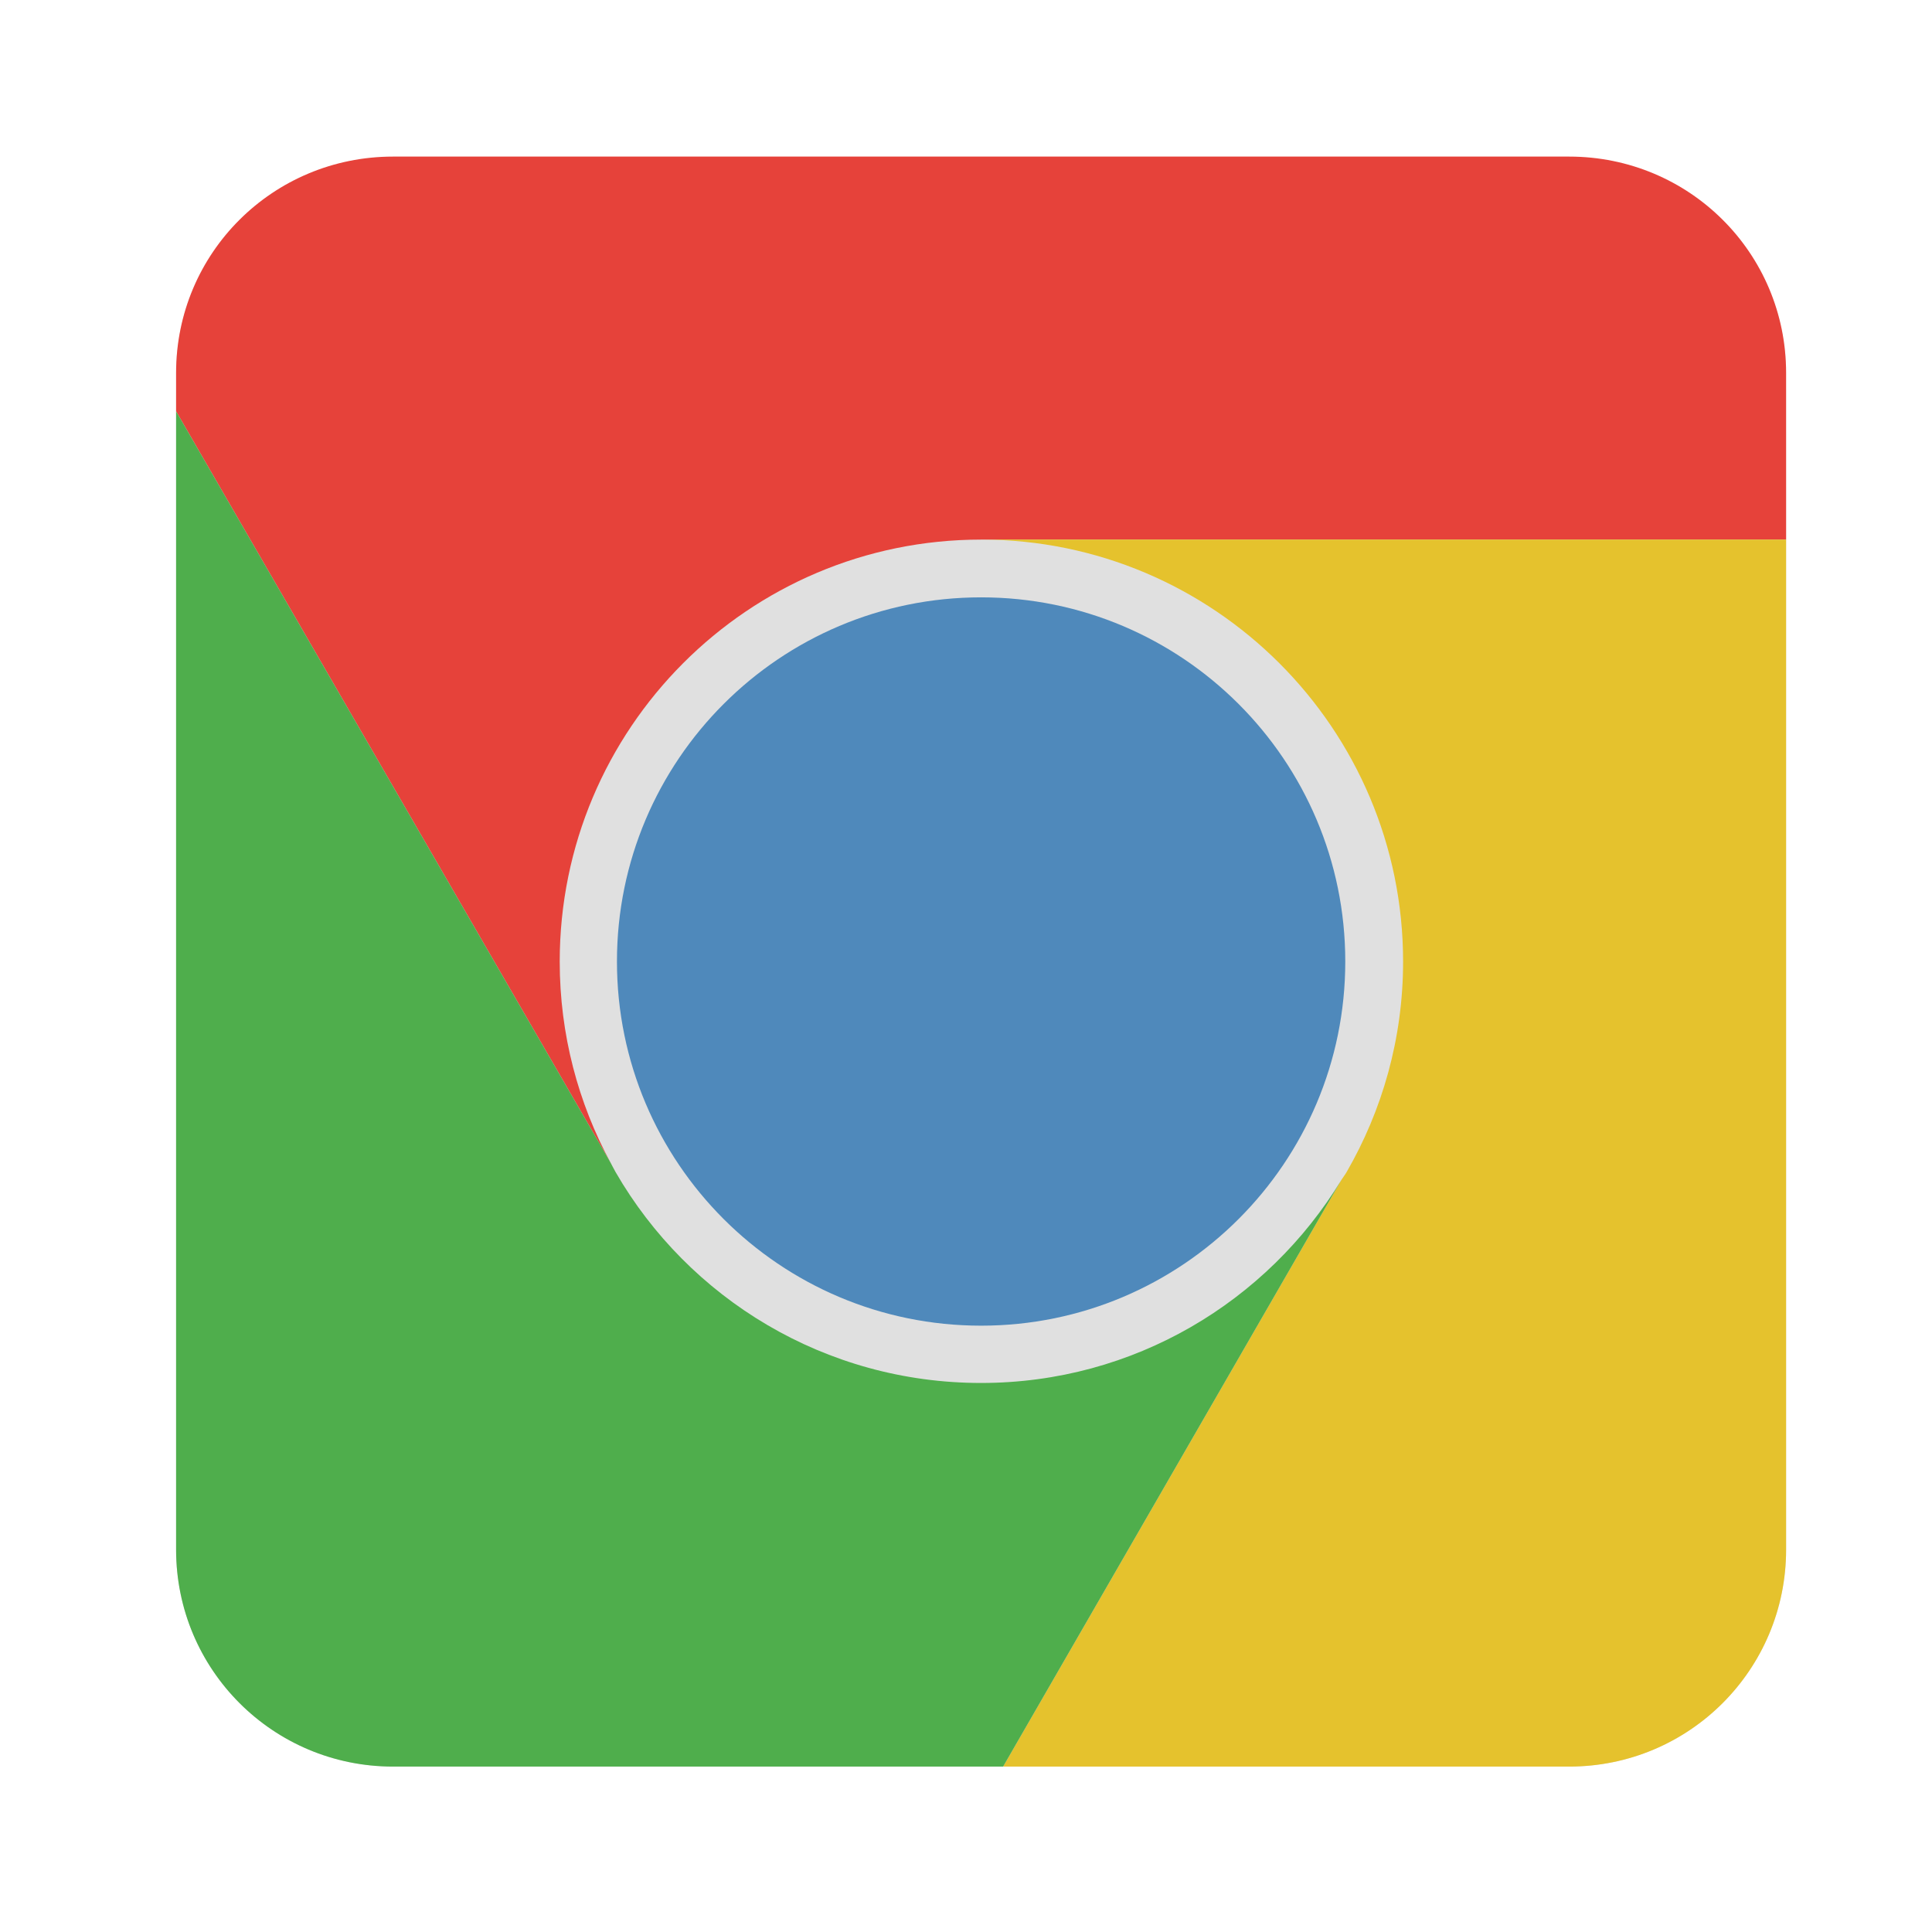
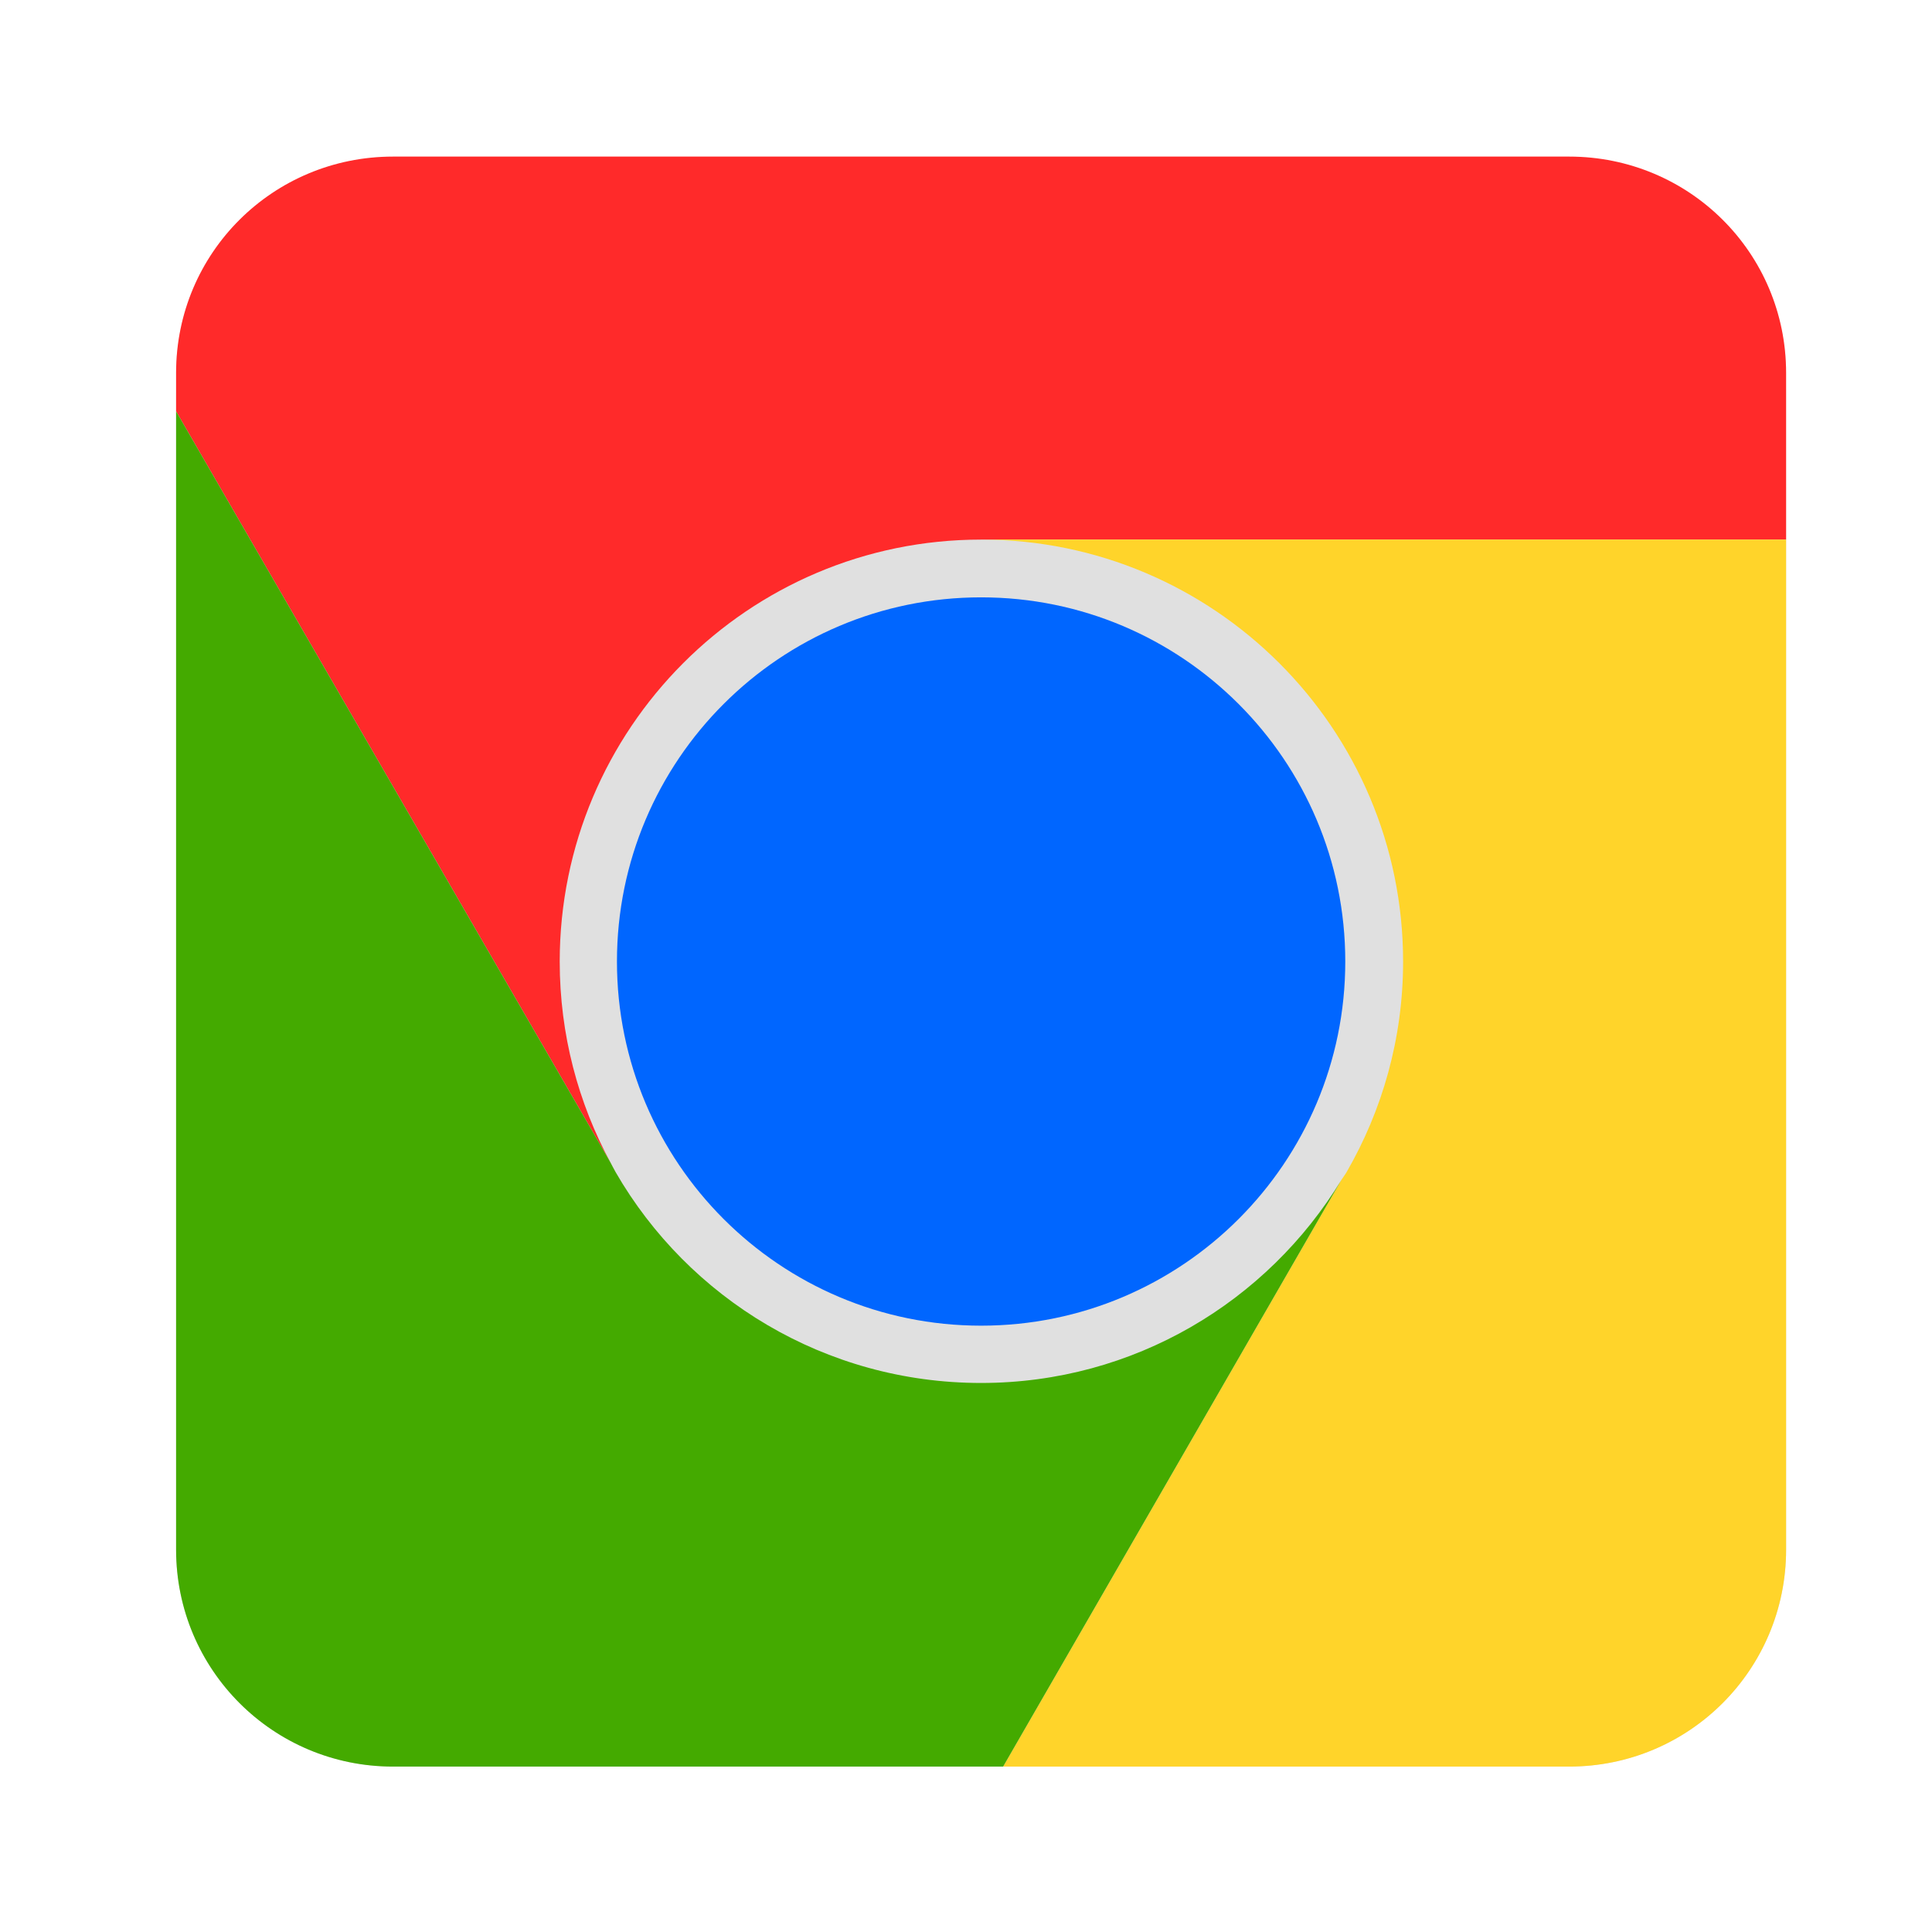
<svg xmlns="http://www.w3.org/2000/svg" xmlns:xlink="http://www.w3.org/1999/xlink" width="96" height="96" id="svg2" version="1.1">
  <defs id="defs4">
    <linearGradient id="linearGradient3824">
      <stop style="stop-color:#5d94c4;stop-opacity:1;" offset="0" id="stop3826" />
      <stop style="stop-color:#3271a8;stop-opacity:1;" offset="1" id="stop3828" />
    </linearGradient>
    <linearGradient id="linearGradient3816">
      <stop style="stop-color:#49b245;stop-opacity:1;" offset="0" id="stop3818" />
      <stop style="stop-color:#3d953a;stop-opacity:1;" offset="1" id="stop3820" />
    </linearGradient>
    <linearGradient id="linearGradient3808">
      <stop style="stop-color:#f9cb0a;stop-opacity:1;" offset="0" id="stop3810" />
      <stop style="stop-color:#caa405;stop-opacity:1;" offset="1" id="stop3812" />
    </linearGradient>
    <linearGradient id="linearGradient3800">
      <stop style="stop-color:#e94b43;stop-opacity:1;" offset="0" id="stop3802" />
      <stop style="stop-color:#db231a;stop-opacity:1;" offset="1" id="stop3804" />
    </linearGradient>
    <linearGradient x1="45.448" y1="80.472" gradientTransform="matrix(1.0059,0,0,0.99417,0,12)" x2="45.448" gradientUnits="userSpaceOnUse" xlink:href="#ButtonShadow-5" y2="5.297" id="linearGradient3664-3" />
    <filter color-interpolation-filters="sRGB" id="filter3174-8">
      <feGaussianBlur stdDeviation="1.71" id="feGaussianBlur3176-9" />
    </filter>
    <linearGradient x1="45.448" y1="80.472" gradientTransform="matrix(1.0059 0 0 .99417 0 12)" x2="45.448" gradientUnits="userSpaceOnUse" y2="7.016" id="ButtonShadow-5">
      <stop offset="0" id="stop3750-0" />
      <stop offset="1" style="stop-opacity:.588" id="stop3752-4" />
    </linearGradient>
    <linearGradient x1="45.448" y1="80.472" gradientTransform="matrix(1.0059,0,0,0.99417,0,12)" x2="45.448" gradientUnits="userSpaceOnUse" xlink:href="#ButtonShadow-7-2" y2="5.297" id="linearGradient3664-0-1" />
    <linearGradient x1="45.448" y1="80.472" gradientTransform="matrix(1.0059,0,0,0.99417,0,12)" x2="45.448" gradientUnits="userSpaceOnUse" y2="7.016" id="ButtonShadow-7-2">
      <stop offset="0" id="stop3750-3-0" />
      <stop offset="1" style="stop-opacity:.588" id="stop3752-8-0" />
    </linearGradient>
    <filter color-interpolation-filters="sRGB" id="filter3174-2-8">
      <feGaussianBlur stdDeviation="1.71" id="feGaussianBlur3176-5-2" />
    </filter>
    <linearGradient x1="45.448" y1="80.472" gradientTransform="matrix(1.0059,0,0,0.99417,0,12)" x2="45.448" gradientUnits="userSpaceOnUse" xlink:href="#ButtonShadow-8" y2="5.297" id="linearGradient3664-7" />
    <filter color-interpolation-filters="sRGB" id="filter3174-6">
      <feGaussianBlur stdDeviation="1.71" id="feGaussianBlur3176-90" />
    </filter>
    <linearGradient x1="45.448" y1="80.472" gradientTransform="matrix(1.0059 0 0 .99417 0 12)" x2="45.448" gradientUnits="userSpaceOnUse" y2="7.016" id="ButtonShadow-8">
      <stop offset="0" id="stop3750-8" />
      <stop offset="1" style="stop-opacity:.588" id="stop3752-9" />
    </linearGradient>
    <linearGradient x1="45.448" y1="80.472" gradientTransform="matrix(1.0059,0,0,0.99417,0,12)" x2="45.448" gradientUnits="userSpaceOnUse" xlink:href="#ButtonShadow-59" y2="5.297" id="linearGradient3664-03" />
    <filter color-interpolation-filters="sRGB" id="filter3174-4">
      <feGaussianBlur stdDeviation="1.71" id="feGaussianBlur3176-4" />
    </filter>
    <linearGradient x1="45.448" y1="80.472" gradientTransform="matrix(1.0059 0 0 .99417 0 12)" x2="45.448" gradientUnits="userSpaceOnUse" y2="7.016" id="ButtonShadow-59">
      <stop offset="0" id="stop3750-38" />
      <stop offset="1" style="stop-opacity:.588" id="stop3752-1" />
    </linearGradient>
    <linearGradient x1="45.448" y1="80.472" gradientTransform="matrix(1.0059,0,0,0.99417,0,12)" x2="45.448" gradientUnits="userSpaceOnUse" xlink:href="#ButtonShadow-3" y2="5.297" id="linearGradient3664-9" />
    <filter color-interpolation-filters="sRGB" id="filter3174-5">
      <feGaussianBlur stdDeviation="1.71" id="feGaussianBlur3176-6" />
    </filter>
    <linearGradient x1="45.448" y1="80.472" gradientTransform="matrix(1.0059 0 0 .99417 0 12)" x2="45.448" gradientUnits="userSpaceOnUse" y2="7.016" id="ButtonShadow-3">
      <stop offset="0" id="stop3750-7" />
      <stop offset="1" style="stop-opacity:.588" id="stop3752-3" />
    </linearGradient>
    <linearGradient y2="5.988" x2="48" gradientTransform="matrix(1.0909,0,0,1.0909,-4.3636,-4.3636)" y1="90" gradientUnits="userSpaceOnUse" x1="48" id="linearGradient3112">
      <stop offset="0" style="stop-color:#e0e0e0" id="stop3702-178" />
      <stop offset="1" style="stop-color:#fff" id="stop3704-57" />
    </linearGradient>
    <linearGradient xlink:href="#linearGradient3112" id="linearGradient4593" gradientUnits="userSpaceOnUse" gradientTransform="matrix(1.006731,0,0,1.006731,-0.4604176,-8.196103)" x1="48.764" y1="982.503" x2="48.951" y2="965.766" />
  </defs>
  <g id="layer1" transform="translate(0,-956.3622)">
    <rect style="fill:url(#linearGradient4593);fill-opacity:1;stroke:none" id="rect2985" width="80" height="80" x="8.751" y="964.139" rx="10.769" ry="10.769" />
-     <path style="fill:#e6423a;fill-opacity:1" d="M 19.531 7.781 C 13.565 7.781 8.75 12.565 8.75 18.531 L 8.75 20.438 L 30.344 57.781 C 28.731 54.813 27.812 51.398 27.812 47.781 C 27.812 36.21 37.179 26.812 48.75 26.812 L 88.75 26.812 L 88.75 18.531 C 88.75 12.565 83.935 7.781 77.969 7.781 L 19.531 7.781 z " transform="translate(0,956.3622)" id="path3824" />
-     <path style="fill:#e5c22d;fill-opacity:1" d="M 48.75 26.812 C 60.321 26.812 69.719 36.21 69.719 47.781 C 69.719 51.595 68.687 55.17 66.906 58.25 C 66.83 58.383 66.736 58.494 66.656 58.625 L 49.844 87.781 L 77.969 87.781 C 83.935 87.781 88.75 82.966 88.75 77 L 88.75 26.812 L 48.75 26.812 z " id="path3847" transform="translate(0,956.3622)" />
-     <path style="fill:#4fae4c;fill-opacity:1" d="M 8.75 20.438 L 8.75 77 C 8.75 82.966 13.565 87.781 19.531 87.781 L 49.844 87.781 L 66.656 58.625 C 62.982 64.674 56.344 68.719 48.75 68.719 C 40.992 68.719 34.215 64.517 30.594 58.25 C 30.501 58.091 30.432 57.943 30.344 57.781 L 8.75 20.438 z " transform="translate(0,956.3622)" id="path3849" />
-     <path style="color:#000000;fill:#4f89bb;fill-opacity:1" d="m 66.846,1004.139 a 18.095,18.095 0 0 1 -36.19,0 18.095,18.095 0 1 1 36.19,0 z" id="path3822" />
+     <path style="fill:#ff2a2a;fill-opacity:1" d="M 19.531 7.781 C 13.565 7.781 8.75 12.565 8.75 18.531 L 8.75 20.438 L 30.344 57.781 C 28.731 54.813 27.812 51.398 27.812 47.781 C 27.812 36.21 37.179 26.812 48.75 26.812 L 88.75 26.812 L 88.75 18.531 C 88.75 12.565 83.935 7.781 77.969 7.781 L 19.531 7.781 z " transform="translate(0,956.3622)" id="path3824" />
+     <path style="fill:#ffd42a;fill-opacity:1" d="M 48.75 26.812 C 60.321 26.812 69.719 36.21 69.719 47.781 C 69.719 51.595 68.687 55.17 66.906 58.25 C 66.83 58.383 66.736 58.494 66.656 58.625 L 49.844 87.781 L 77.969 87.781 C 83.935 87.781 88.75 82.966 88.75 77 L 88.75 26.812 L 48.75 26.812 z " id="path3847" transform="translate(0,956.3622)" />
+     <path style="fill:#44aa00;fill-opacity:1" d="M 8.75 20.438 L 8.75 77 C 8.75 82.966 13.565 87.781 19.531 87.781 L 49.844 87.781 L 66.656 58.625 C 62.982 64.674 56.344 68.719 48.75 68.719 C 40.992 68.719 34.215 64.517 30.594 58.25 C 30.501 58.091 30.432 57.943 30.344 57.781 L 8.75 20.438 z " transform="translate(0,956.3622)" id="path3849" />
+     <path style="color:#000000;fill:#0066ff;fill-opacity:1" d="m 66.846,1004.139 a 18.095,18.095 0 0 1 -36.19,0 18.095,18.095 0 1 1 36.19,0 z" id="path3822" />
    <g id="layer2-9" style="display:none" transform="translate(-115.4379,1002.862)">
      <path id="rect3745-3" style="opacity:0.9;fill:url(#linearGradient3664-3);filter:url(#filter3174-8)" d="M 14.969,8.803 C 13.329,8.803 12,10.085 12,11.678 V 19 c -3.324,0 -7,2.676 -7,6 v 61 c 0,3.324 2.676,6 6,6 h 74 c 3.324,0 6,-2.676 6,-6 V 25 c 0,-3.324 -3.747,-6 -7.071,-6 v -0.135 c 0,-2.389 -1.978,-4.312 -4.438,-4.312 h -43.335 l -1.469,-2.875 c -0.734,-1.424 -1.329,-2.874 -2.969,-2.874 h -16.75 z" />
    </g>
    <g id="layer2" style="display:none" transform="translate(-108.2693,938.6106)">
      <path id="rect3745" style="opacity:0.9;fill:url(#linearGradient3664-0-1);filter:url(#filter3174-2-8)" d="M 14.969,8.803 C 13.329,8.803 12,10.085 12,11.678 V 19 c -3.324,0 -7,2.676 -7,6 v 61 c 0,3.324 2.676,6 6,6 h 74 c 3.324,0 6,-2.676 6,-6 V 25 c 0,-3.324 -3.747,-6 -7.071,-6 v -0.135 c 0,-2.389 -1.978,-4.312 -4.438,-4.312 h -43.335 l -1.469,-2.875 c -0.734,-1.424 -1.329,-2.874 -2.969,-2.874 h -16.75 z" />
    </g>
    <g id="layer2-6" style="display:none" transform="translate(-171.7247,918.9634)">
      <path id="rect3745-6" style="opacity:0.9;fill:url(#linearGradient3664-7);filter:url(#filter3174-6)" d="M 14.969,8.803 C 13.329,8.803 12,10.085 12,11.678 V 19 c -3.324,0 -7,2.676 -7,6 v 61 c 0,3.324 2.676,6 6,6 h 74 c 3.324,0 6,-2.676 6,-6 V 25 c 0,-3.324 -3.747,-6 -7.071,-6 v -0.135 c 0,-2.389 -1.978,-4.312 -4.438,-4.312 h -43.335 l -1.469,-2.875 c -0.734,-1.424 -1.329,-2.874 -2.969,-2.874 h -16.75 z" />
    </g>
    <g id="layer2-1" style="display:none" transform="translate(-173.3177,905.1572)">
      <path id="rect3745-1" style="opacity:0.9;fill:url(#linearGradient3664-03);filter:url(#filter3174-4)" d="M 14.969,8.803 C 13.329,8.803 12,10.085 12,11.678 V 19 c -3.324,0 -7,2.676 -7,6 v 61 c 0,3.324 2.676,6 6,6 h 74 c 3.324,0 6,-2.676 6,-6 V 25 c 0,-3.324 -3.747,-6 -7.071,-6 v -0.135 c 0,-2.389 -1.978,-4.312 -4.438,-4.312 h -43.335 l -1.469,-2.875 c -0.734,-1.424 -1.329,-2.874 -2.969,-2.874 h -16.75 z" />
    </g>
    <g id="layer2-2" style="display:none" transform="translate(-177.5658,944.9827)">
      <path id="rect3745-0" style="opacity:0.9;fill:url(#linearGradient3664-9);filter:url(#filter3174-5)" d="M 14.969,8.803 C 13.329,8.803 12,10.085 12,11.678 V 19 c -3.324,0 -7,2.676 -7,6 v 61 c 0,3.324 2.676,6 6,6 h 74 c 3.324,0 6,-2.676 6,-6 V 25 c 0,-3.324 -3.747,-6 -7.071,-6 v -0.135 c 0,-2.389 -1.978,-4.312 -4.438,-4.312 h -43.335 l -1.469,-2.875 c -0.734,-1.424 -1.329,-2.874 -2.969,-2.874 h -16.75 z" />
    </g>
  </g>
</svg>
